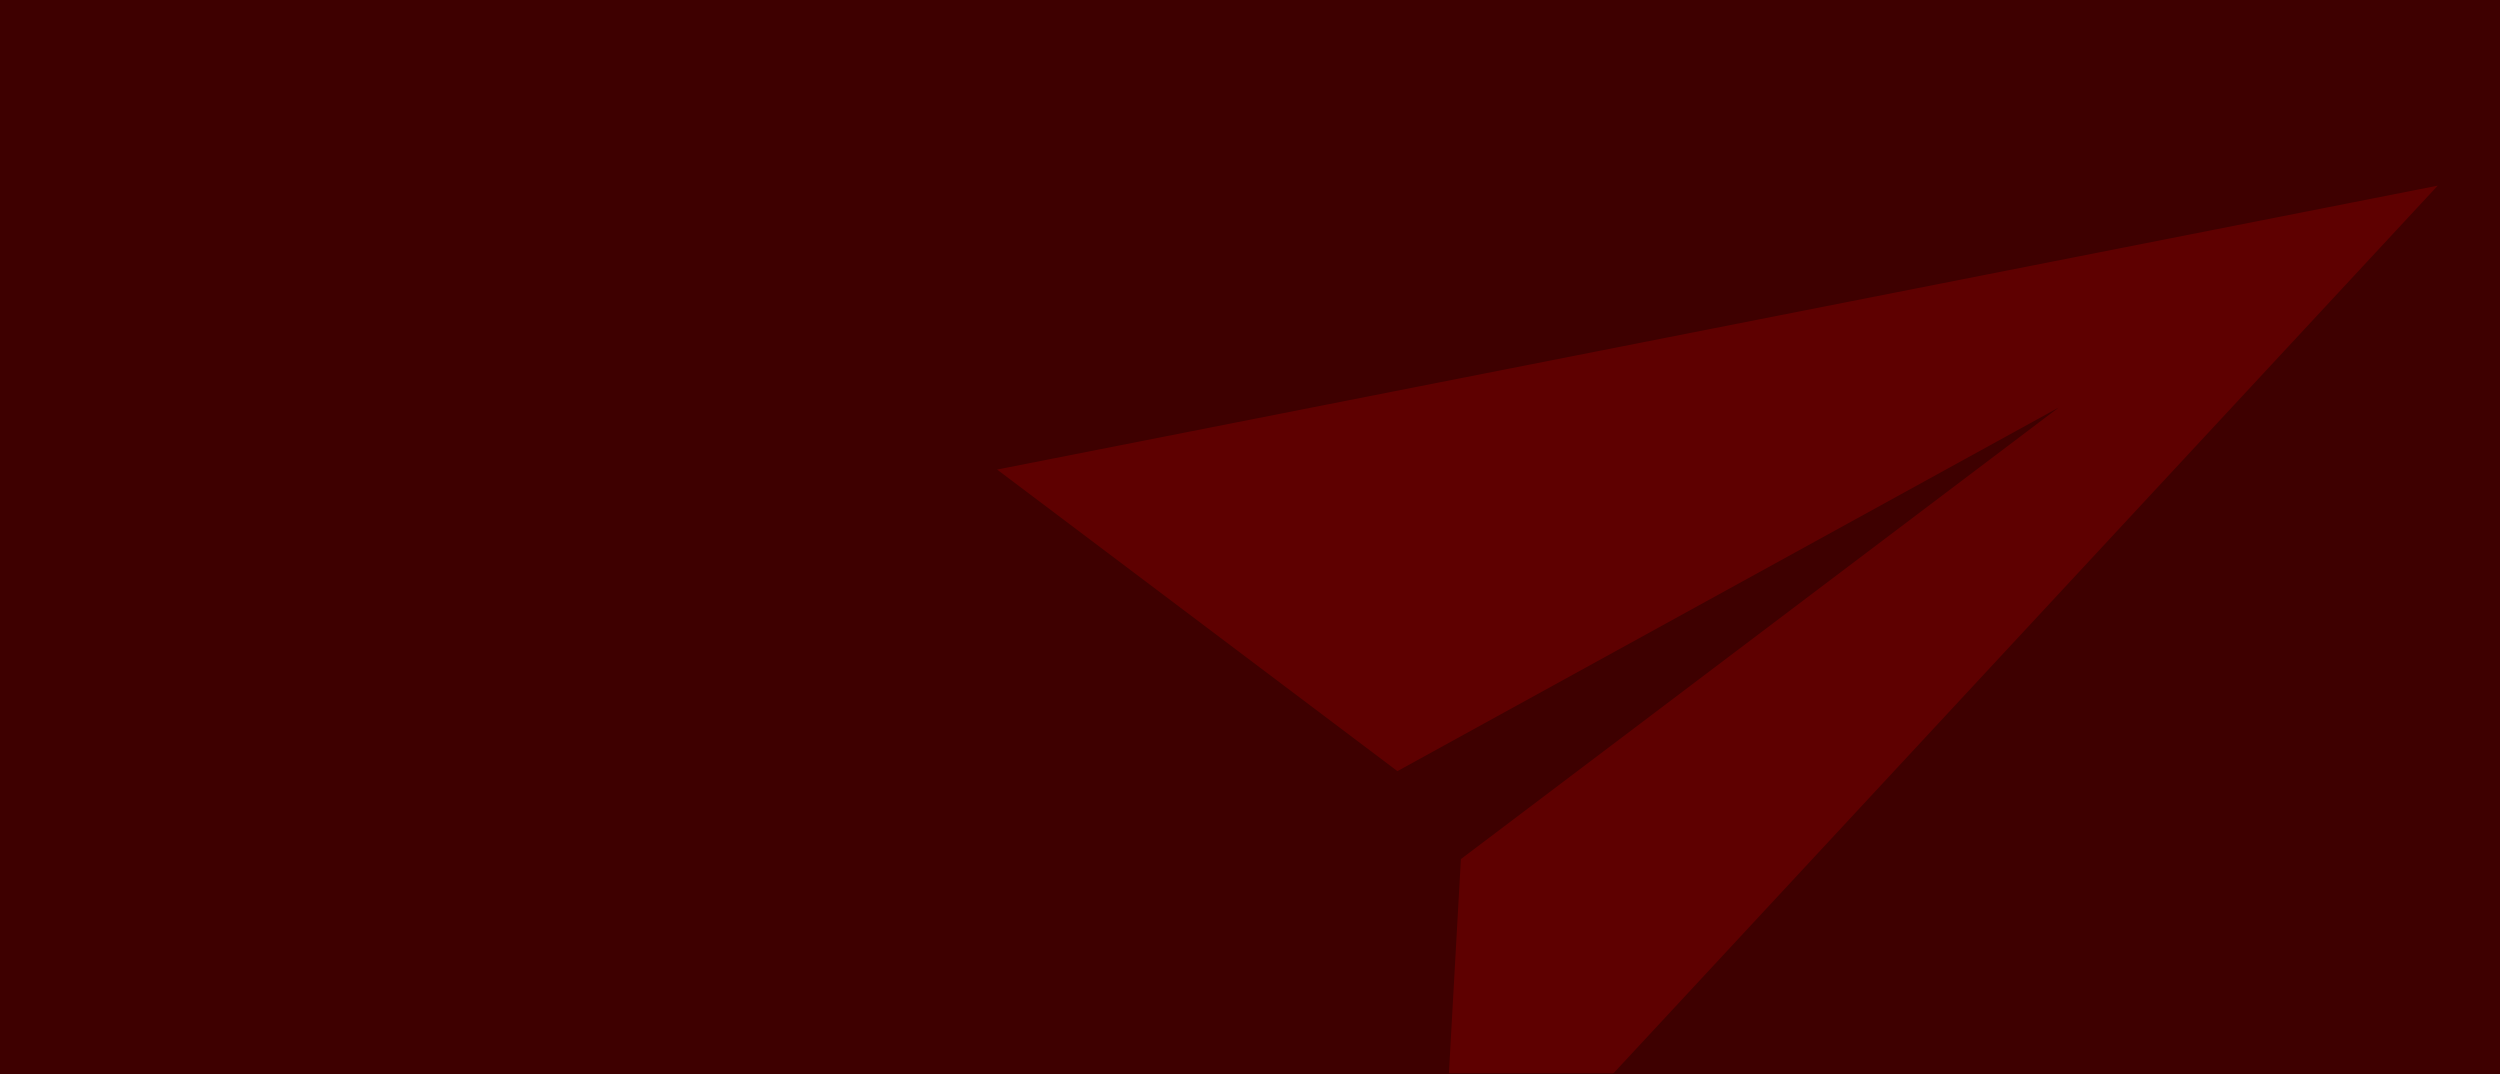
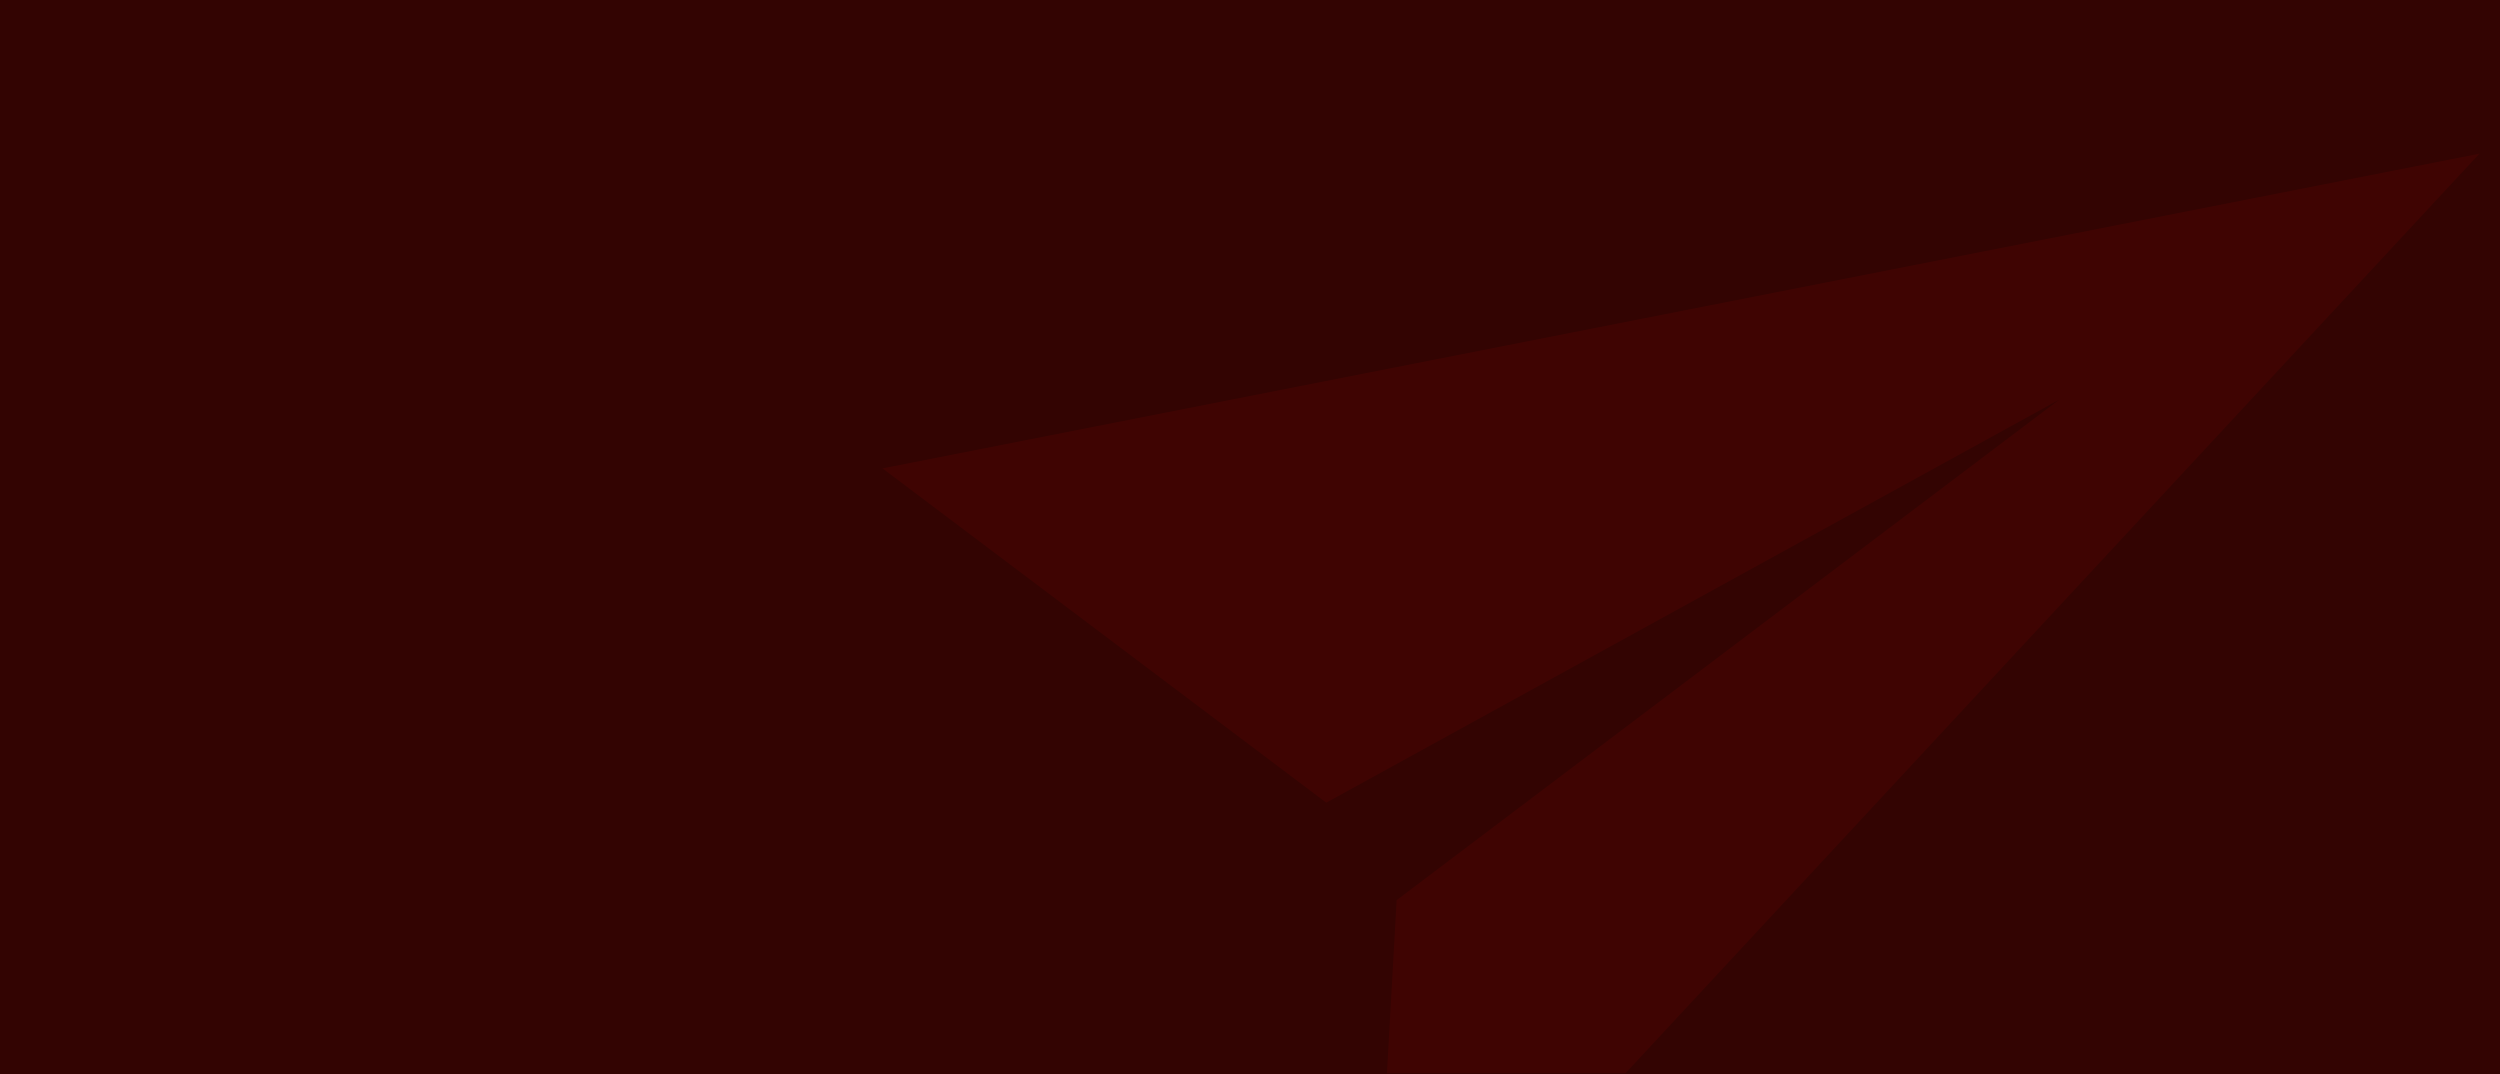
<svg xmlns="http://www.w3.org/2000/svg" width="1366" height="586.44" viewBox="0 0 1366 586.44">
  <defs>
    <style>
      .c {
        fill: none;
      }

      .d {
-         fill: #3e0000;
+         mix-blend-mode: soft-light;
+         opacity: .3;
      }

      .e {
-         mix-blend-mode: soft-light;
-         opacity: .5;
+         isolation: isolate;
      }

      .f {
-         isolation: isolate;
+         fill: #330402;
      }

      .g {
+         opacity: .2;
+       }
+ 
+       .h {
        fill: red;
      }

-       .h {
+       .i {
        clip-path: url(#b);
      }
    </style>
    <clipPath id="b">
-       <rect class="c" x="-13.38" y="-6.36" width="1379.38" height="592.8" />
+       <rect class="c" x="-6.69" y="-6.36" width="1379.38" height="592.8" />
    </clipPath>
  </defs>
-   <g class="f">
+   <g class="e">
    <g id="a" data-name="Layer 1">
-       <rect class="d" x="-6.17" y="-3.74" width="1379.38" height="592.8" />
-       <g class="h">
-         <g class="e">
-           <path class="g" d="M1331.98,101.43l-546.07,588.06,12.32-220.09,326.58-246.69-361.26,198.64-218.75-164.79,787.18-155.13Z" />
+       <rect class="f" x="-6.17" y="-3.18" width="1379.38" height="592.8" />
+       <g class="g">
+         <g class="i">
+           <g class="d">
+             <path class="h" d="M1354.74,83.98l-605.28,651.82,13.66-243.96,361.99-273.44-400.43,220.18-242.47-182.65,872.54-171.95Z" />
+           </g>
        </g>
      </g>
    </g>
  </g>
</svg>
